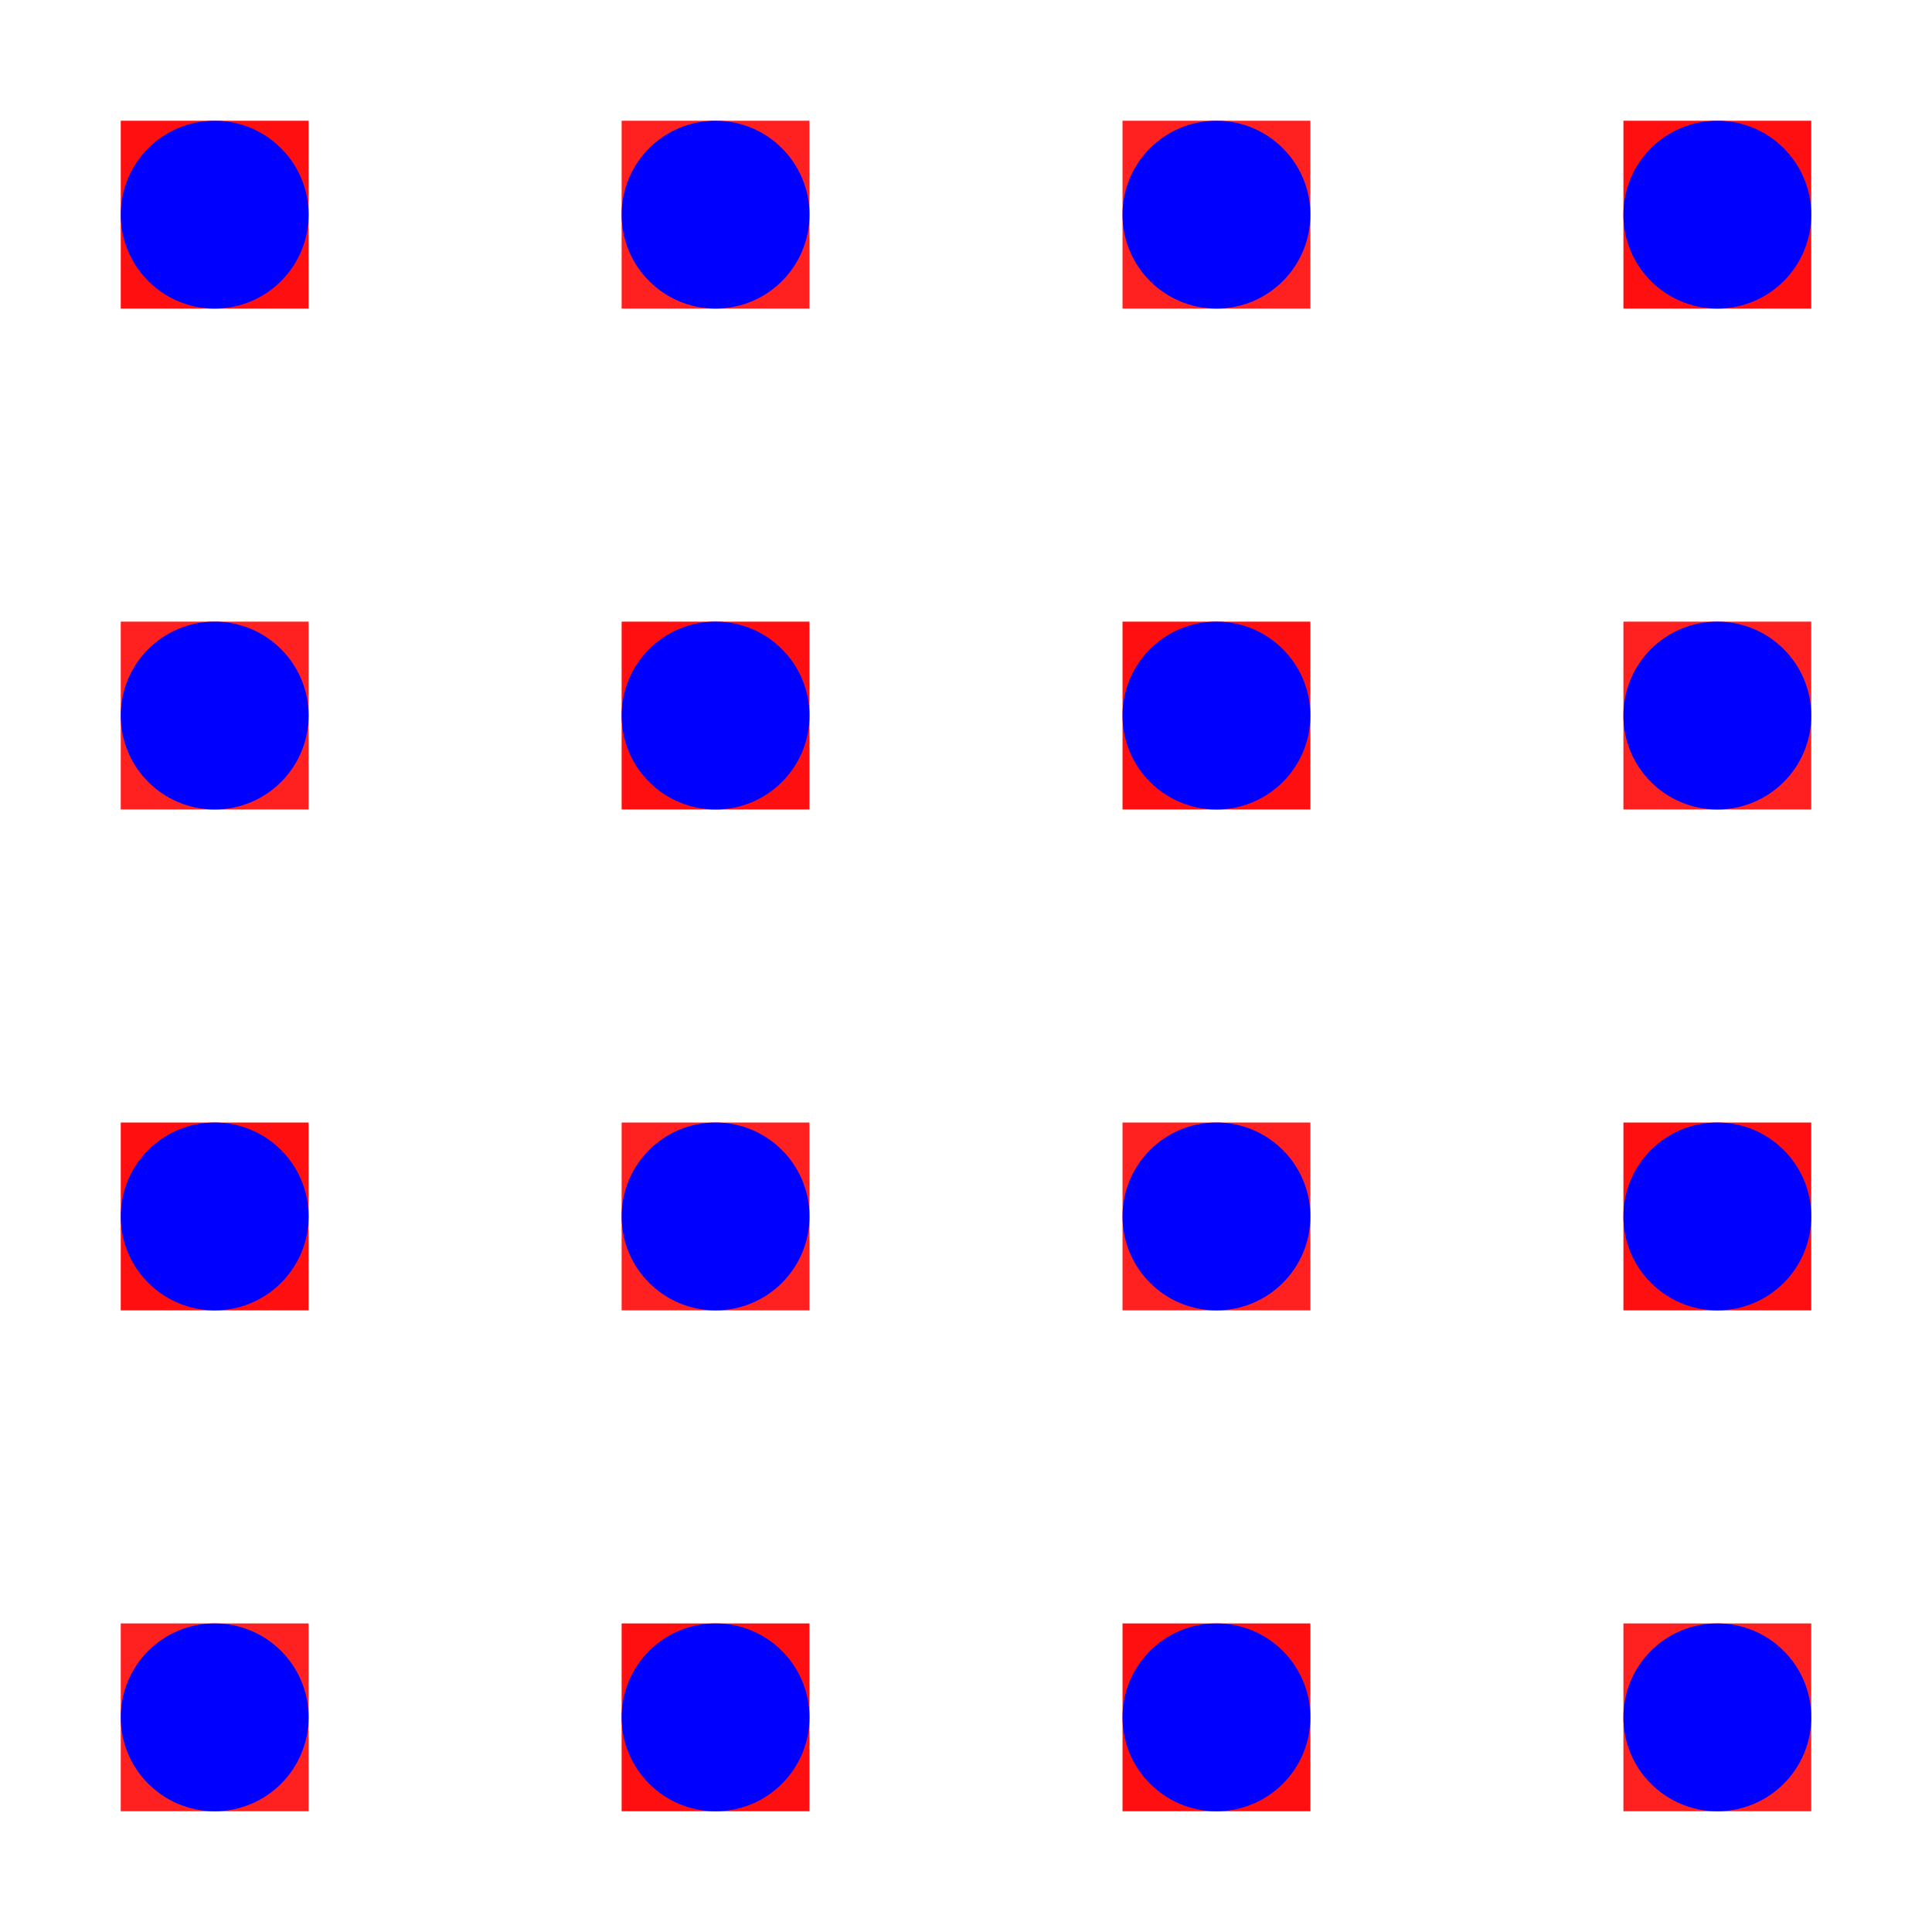
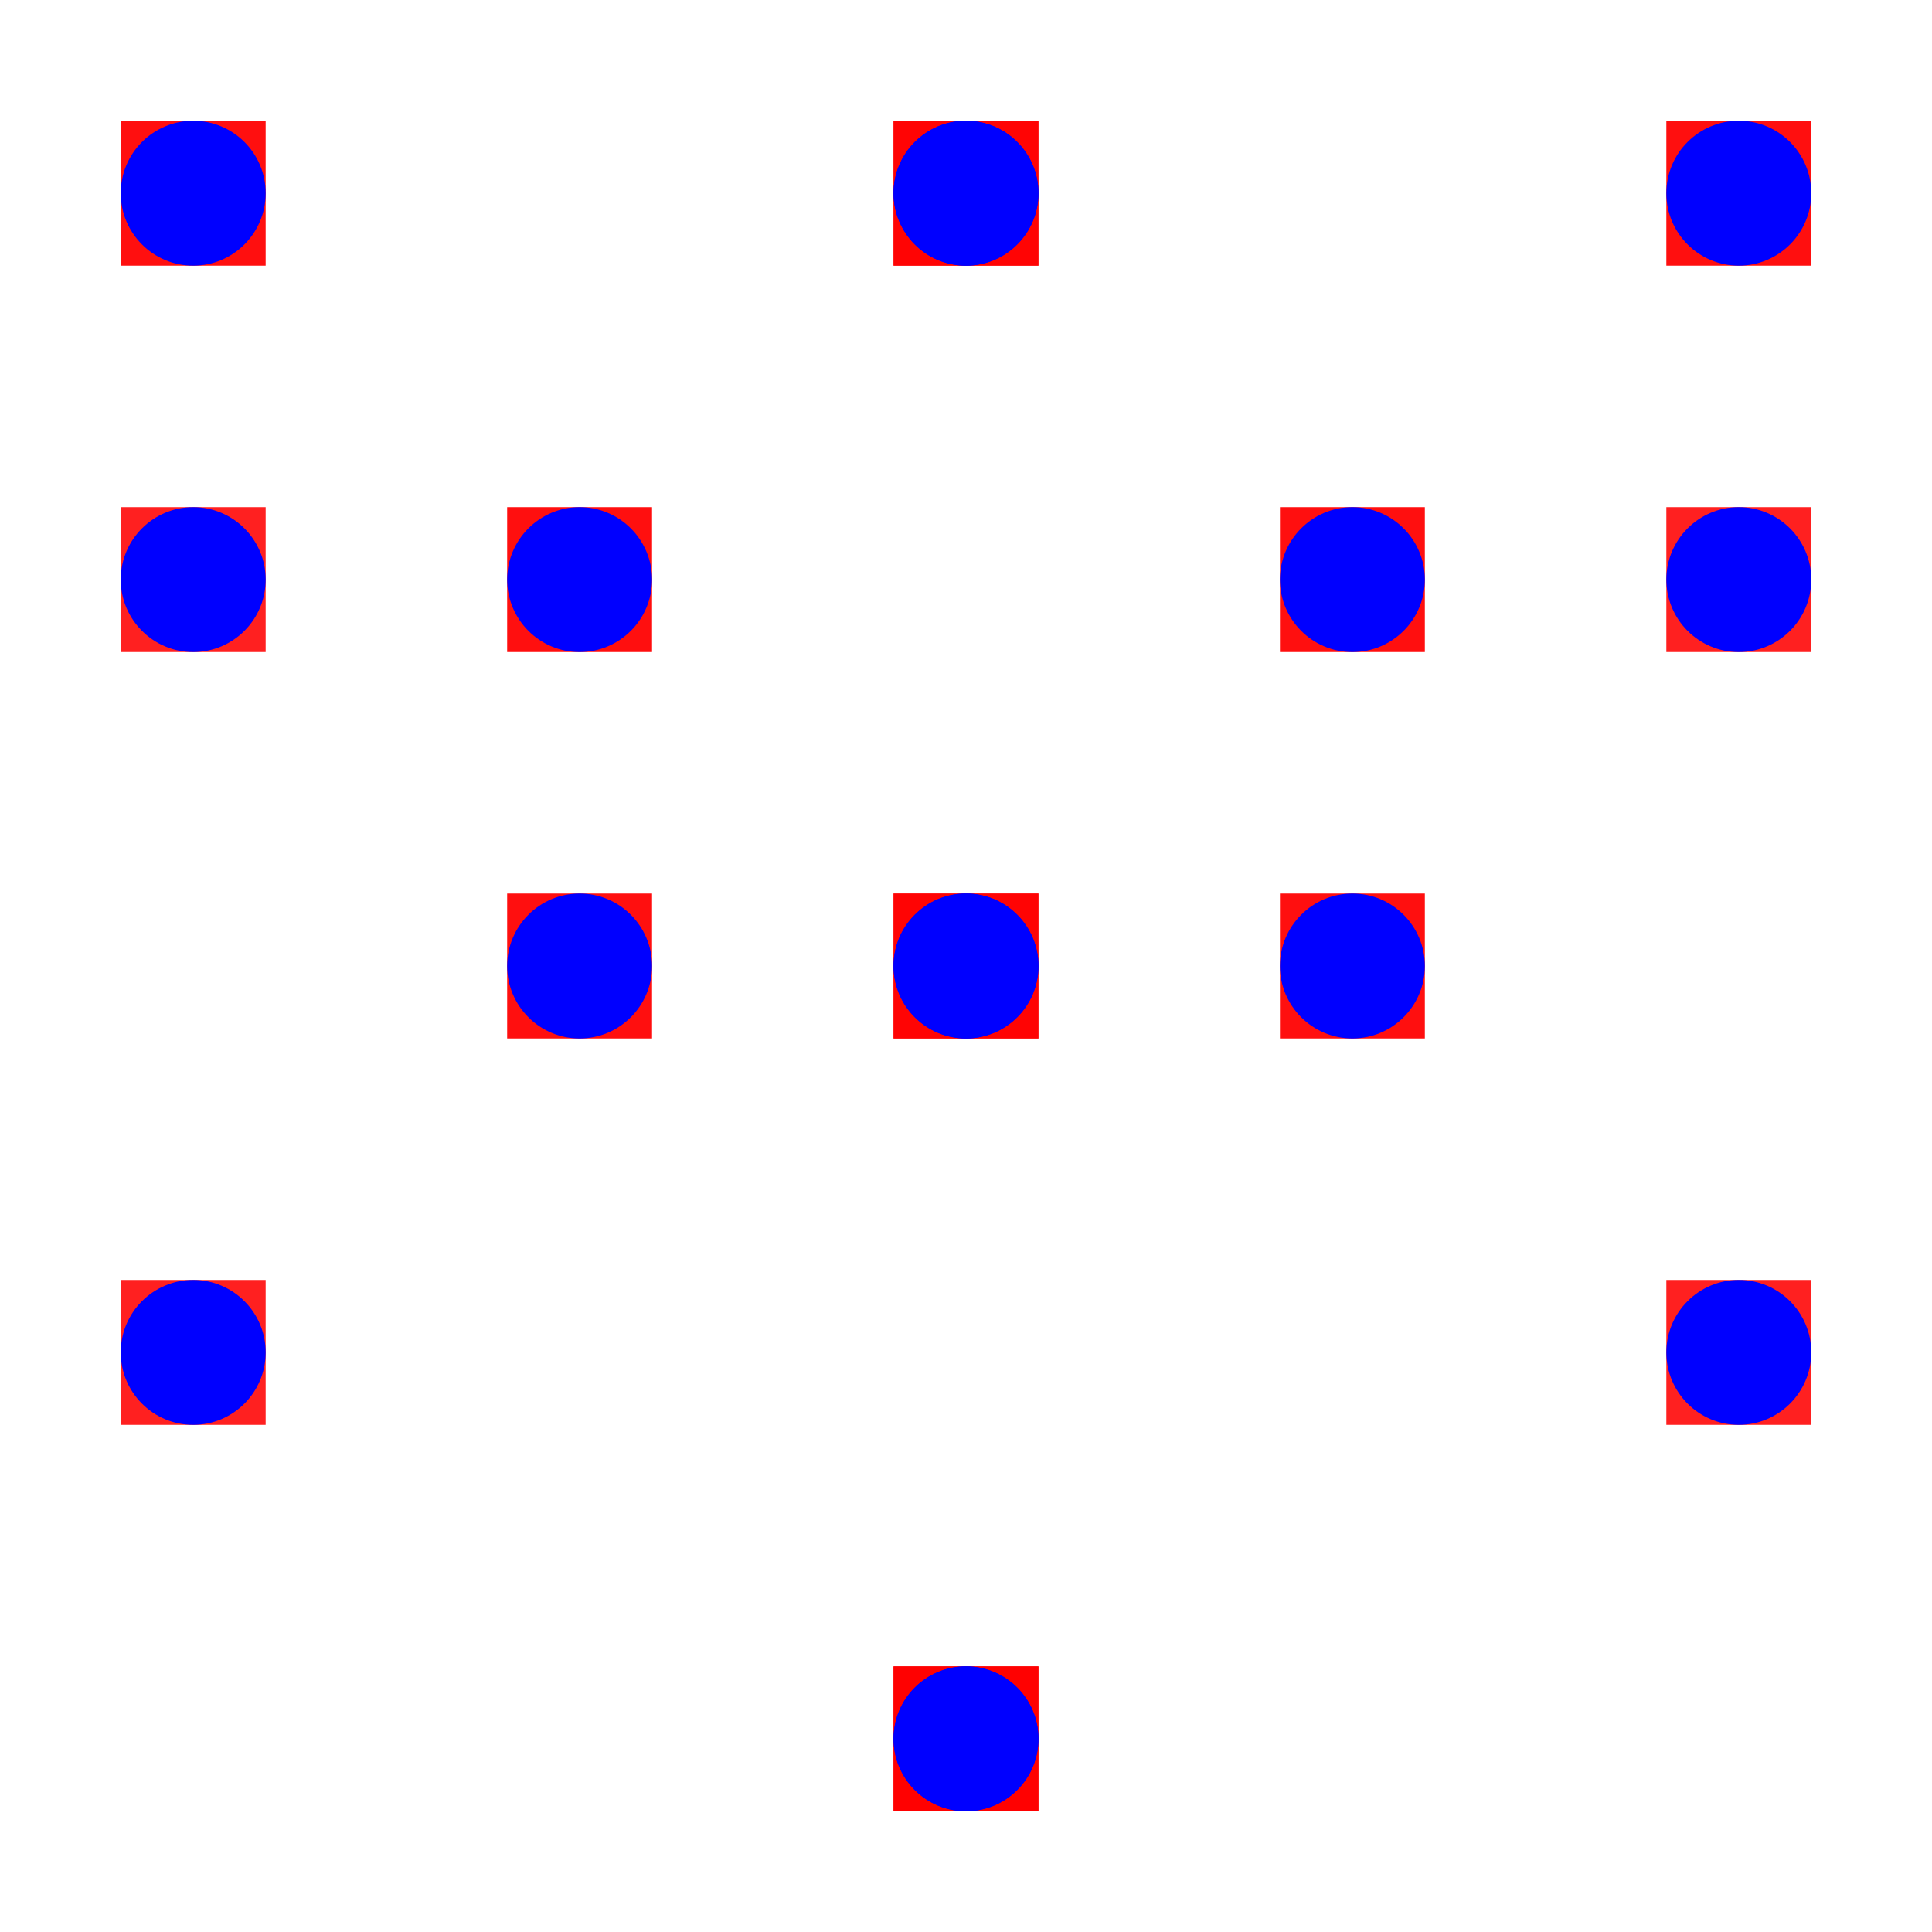
<svg xmlns="http://www.w3.org/2000/svg" width="640" height="640" viewBox="0 0 640 640">
  <rect width="100%" height="100%" fill="white" />
  <g>
-     <rect data-type="rect" data-label="inner2 inner3 inner4 bottom" data-x="-1.2" data-y="-0.4" x="40" y="371.852" width="62.222" height="62.222" fill="rgba(255,0,0,0.938)" stroke="black" stroke-width="0.005" />
+     <rect data-type="rect" data-label="inner3 inner4 bottom" data-x="-5.551115123125783e-17" data-y="-5.551115123125783e-17" x="296" y="296" width="48" height="48" fill="rgba(255,0,0,0.875)" stroke="black" stroke-width="0.006" />
  </g>
  <g>
-     <rect data-type="rect" data-label="inner2 inner3 inner4 bottom" data-x="1.2" data-y="-0.4" x="537.778" y="371.852" width="62.222" height="62.222" fill="rgba(255,0,0,0.938)" stroke="black" stroke-width="0.005" />
+     <rect data-type="rect" data-label="inner3 inner4 bottom" data-x="5.551115123125783e-17" data-y="-5.551115123125783e-17" x="296" y="296" width="48" height="48" fill="rgba(255,0,0,0.875)" stroke="black" stroke-width="0.006" />
  </g>
  <g>
-     <rect data-type="rect" data-label="inner2 inner3 inner4 bottom" data-x="-1.2" data-y="1.2" x="40" y="40" width="62.222" height="62.222" fill="rgba(255,0,0,0.938)" stroke="black" stroke-width="0.005" />
+     <rect data-type="rect" data-label="inner3 inner4 bottom" data-x="-5.551115123125783e-17" data-y="1.5999999999999999" x="296" y="40" width="48" height="48" fill="rgba(255,0,0,0.875)" stroke="black" stroke-width="0.006" />
  </g>
  <g>
-     <rect data-type="rect" data-label="inner2 inner3 inner4 bottom" data-x="1.2" data-y="1.2" x="537.778" y="40" width="62.222" height="62.222" fill="rgba(255,0,0,0.938)" stroke="black" stroke-width="0.005" />
+     <rect data-type="rect" data-label="inner3 inner4 bottom" data-x="5.551115123125783e-17" data-y="1.5999999999999999" x="296" y="40" width="48" height="48" fill="rgba(255,0,0,0.875)" stroke="black" stroke-width="0.006" />
  </g>
  <g>
-     <rect data-type="rect" data-label="inner3 inner4 bottom" data-x="-1.2" data-y="-1.2" x="40" y="537.778" width="62.222" height="62.222" fill="rgba(255,0,0,0.875)" stroke="black" stroke-width="0.005" />
+     <rect data-type="rect" data-label="inner2 inner3 inner4 bottom" data-x="-5.551115123125783e-17" data-y="-1.5999999999999999" x="296" y="552" width="48" height="48" fill="rgba(255,0,0,0.938)" stroke="black" stroke-width="0.006" />
  </g>
  <g>
-     <rect data-type="rect" data-label="inner3 inner4 bottom" data-x="1.2" data-y="-1.2" x="537.778" y="537.778" width="62.222" height="62.222" fill="rgba(255,0,0,0.875)" stroke="black" stroke-width="0.005" />
+     <rect data-type="rect" data-label="inner2 inner3 inner4 bottom" data-x="5.551115123125783e-17" data-y="-1.5999999999999999" x="296" y="552" width="48" height="48" fill="rgba(255,0,0,0.938)" stroke="black" stroke-width="0.006" />
  </g>
  <g>
-     <rect data-type="rect" data-label="inner3 inner4 bottom" data-x="-1.2" data-y="0.4" x="40" y="205.926" width="62.222" height="62.222" fill="rgba(255,0,0,0.875)" stroke="black" stroke-width="0.005" />
+     <rect data-type="rect" data-label="inner2 inner3 inner4 bottom" data-x="-0.8" data-y="0.8" x="168" y="168" width="48" height="48" fill="rgba(255,0,0,0.938)" stroke="black" stroke-width="0.006" />
  </g>
  <g>
-     <rect data-type="rect" data-label="inner3 inner4 bottom" data-x="1.2" data-y="0.4" x="537.778" y="205.926" width="62.222" height="62.222" fill="rgba(255,0,0,0.875)" stroke="black" stroke-width="0.005" />
+     <rect data-type="rect" data-label="inner2 inner3 inner4 bottom" data-x="0.8" data-y="0.8" x="424" y="168" width="48" height="48" fill="rgba(255,0,0,0.938)" stroke="black" stroke-width="0.006" />
  </g>
  <g>
-     <rect data-type="rect" data-label="inner2 inner3 inner4 bottom" data-x="-0.4" data-y="-1.2" x="205.926" y="537.778" width="62.222" height="62.222" fill="rgba(255,0,0,0.938)" stroke="black" stroke-width="0.005" />
+     <rect data-type="rect" data-label="inner3 inner4 bottom" data-x="-1.5999999999999999" data-y="-0.8" x="40" y="424" width="48" height="48" fill="rgba(255,0,0,0.875)" stroke="black" stroke-width="0.006" />
  </g>
  <g>
-     <rect data-type="rect" data-label="inner2 inner3 inner4 bottom" data-x="0.4" data-y="-1.2" x="371.852" y="537.778" width="62.222" height="62.222" fill="rgba(255,0,0,0.938)" stroke="black" stroke-width="0.005" />
+     <rect data-type="rect" data-label="inner3 inner4 bottom" data-x="1.5999999999999999" data-y="-0.8" x="552" y="424" width="48" height="48" fill="rgba(255,0,0,0.875)" stroke="black" stroke-width="0.006" />
  </g>
  <g>
-     <rect data-type="rect" data-label="inner2 inner3 inner4 bottom" data-x="-0.4" data-y="0.4" x="205.926" y="205.926" width="62.222" height="62.222" fill="rgba(255,0,0,0.938)" stroke="black" stroke-width="0.005" />
+     <rect data-type="rect" data-label="inner3 inner4 bottom" data-x="-1.5999999999999999" data-y="0.8" x="40" y="168" width="48" height="48" fill="rgba(255,0,0,0.875)" stroke="black" stroke-width="0.006" />
  </g>
  <g>
-     <rect data-type="rect" data-label="inner2 inner3 inner4 bottom" data-x="0.4" data-y="0.4" x="371.852" y="205.926" width="62.222" height="62.222" fill="rgba(255,0,0,0.938)" stroke="black" stroke-width="0.005" />
+     <rect data-type="rect" data-label="inner3 inner4 bottom" data-x="1.5999999999999999" data-y="0.8" x="552" y="168" width="48" height="48" fill="rgba(255,0,0,0.875)" stroke="black" stroke-width="0.006" />
  </g>
  <g>
-     <rect data-type="rect" data-label="inner3 inner4 bottom" data-x="-0.4" data-y="-0.4" x="205.926" y="371.852" width="62.222" height="62.222" fill="rgba(255,0,0,0.875)" stroke="black" stroke-width="0.005" />
+     <rect data-type="rect" data-label="inner2 inner3 inner4 bottom" data-x="-0.8" data-y="-5.551115123125783e-17" x="168" y="296" width="48" height="48" fill="rgba(255,0,0,0.938)" stroke="black" stroke-width="0.006" />
  </g>
  <g>
-     <rect data-type="rect" data-label="inner3 inner4 bottom" data-x="0.4" data-y="-0.4" x="371.852" y="371.852" width="62.222" height="62.222" fill="rgba(255,0,0,0.875)" stroke="black" stroke-width="0.005" />
+     <rect data-type="rect" data-label="inner2 inner3 inner4 bottom" data-x="0.8" data-y="-5.551115123125783e-17" x="424" y="296" width="48" height="48" fill="rgba(255,0,0,0.938)" stroke="black" stroke-width="0.006" />
  </g>
  <g>
-     <rect data-type="rect" data-label="inner3 inner4 bottom" data-x="-0.4" data-y="1.2" x="205.926" y="40" width="62.222" height="62.222" fill="rgba(255,0,0,0.875)" stroke="black" stroke-width="0.005" />
+     <rect data-type="rect" data-label="inner2 inner3 inner4 bottom" data-x="-1.5999999999999999" data-y="1.5999999999999999" x="40" y="40" width="48" height="48" fill="rgba(255,0,0,0.938)" stroke="black" stroke-width="0.006" />
  </g>
  <g>
-     <rect data-type="rect" data-label="inner3 inner4 bottom" data-x="0.4" data-y="1.2" x="371.852" y="40" width="62.222" height="62.222" fill="rgba(255,0,0,0.875)" stroke="black" stroke-width="0.005" />
+     <rect data-type="rect" data-label="inner2 inner3 inner4 bottom" data-x="1.5999999999999999" data-y="1.5999999999999999" x="552" y="40" width="48" height="48" fill="rgba(255,0,0,0.938)" stroke="black" stroke-width="0.006" />
  </g>
-   <circle data-type="circle" data-label="" data-x="-1.2" data-y="-0.4" cx="71.111" cy="402.963" r="31.111" fill="blue" stroke="none" stroke-width="0.005" />
-   <circle data-type="circle" data-label="" data-x="1.2" data-y="-0.4" cx="568.889" cy="402.963" r="31.111" fill="blue" stroke="none" stroke-width="0.005" />
-   <circle data-type="circle" data-label="" data-x="-1.2" data-y="1.2" cx="71.111" cy="71.111" r="31.111" fill="blue" stroke="none" stroke-width="0.005" />
-   <circle data-type="circle" data-label="" data-x="1.2" data-y="1.2" cx="568.889" cy="71.111" r="31.111" fill="blue" stroke="none" stroke-width="0.005" />
-   <circle data-type="circle" data-label="" data-x="-1.2" data-y="-1.2" cx="71.111" cy="568.889" r="31.111" fill="blue" stroke="none" stroke-width="0.005" />
-   <circle data-type="circle" data-label="" data-x="1.2" data-y="-1.2" cx="568.889" cy="568.889" r="31.111" fill="blue" stroke="none" stroke-width="0.005" />
-   <circle data-type="circle" data-label="" data-x="-1.2" data-y="0.4" cx="71.111" cy="237.037" r="31.111" fill="blue" stroke="none" stroke-width="0.005" />
-   <circle data-type="circle" data-label="" data-x="1.2" data-y="0.4" cx="568.889" cy="237.037" r="31.111" fill="blue" stroke="none" stroke-width="0.005" />
-   <circle data-type="circle" data-label="" data-x="-0.4" data-y="-1.2" cx="237.037" cy="568.889" r="31.111" fill="blue" stroke="none" stroke-width="0.005" />
-   <circle data-type="circle" data-label="" data-x="0.4" data-y="-1.2" cx="402.963" cy="568.889" r="31.111" fill="blue" stroke="none" stroke-width="0.005" />
-   <circle data-type="circle" data-label="" data-x="-0.4" data-y="0.4" cx="237.037" cy="237.037" r="31.111" fill="blue" stroke="none" stroke-width="0.005" />
-   <circle data-type="circle" data-label="" data-x="0.4" data-y="0.4" cx="402.963" cy="237.037" r="31.111" fill="blue" stroke="none" stroke-width="0.005" />
-   <circle data-type="circle" data-label="" data-x="-0.4" data-y="-0.4" cx="237.037" cy="402.963" r="31.111" fill="blue" stroke="none" stroke-width="0.005" />
-   <circle data-type="circle" data-label="" data-x="0.4" data-y="-0.4" cx="402.963" cy="402.963" r="31.111" fill="blue" stroke="none" stroke-width="0.005" />
-   <circle data-type="circle" data-label="" data-x="-0.4" data-y="1.2" cx="237.037" cy="71.111" r="31.111" fill="blue" stroke="none" stroke-width="0.005" />
-   <circle data-type="circle" data-label="" data-x="0.4" data-y="1.2" cx="402.963" cy="71.111" r="31.111" fill="blue" stroke="none" stroke-width="0.005" />
+   <circle data-type="circle" data-label="" data-x="-5.551115123125783e-17" data-y="-5.551115123125783e-17" cx="320" cy="320" r="24" fill="blue" stroke="none" stroke-width="0.006" />
+   <circle data-type="circle" data-label="" data-x="5.551115123125783e-17" data-y="-5.551115123125783e-17" cx="320" cy="320" r="24" fill="blue" stroke="none" stroke-width="0.006" />
+   <circle data-type="circle" data-label="" data-x="-5.551115123125783e-17" data-y="1.5999999999999999" cx="320" cy="64" r="24" fill="blue" stroke="none" stroke-width="0.006" />
+   <circle data-type="circle" data-label="" data-x="5.551115123125783e-17" data-y="1.5999999999999999" cx="320" cy="64" r="24" fill="blue" stroke="none" stroke-width="0.006" />
+   <circle data-type="circle" data-label="" data-x="-5.551115123125783e-17" data-y="-1.5999999999999999" cx="320" cy="576" r="24" fill="blue" stroke="none" stroke-width="0.006" />
+   <circle data-type="circle" data-label="" data-x="5.551115123125783e-17" data-y="-1.5999999999999999" cx="320" cy="576" r="24" fill="blue" stroke="none" stroke-width="0.006" />
+   <circle data-type="circle" data-label="" data-x="-0.8" data-y="0.8" cx="192" cy="192" r="24" fill="blue" stroke="none" stroke-width="0.006" />
+   <circle data-type="circle" data-label="" data-x="0.8" data-y="0.8" cx="448" cy="192" r="24" fill="blue" stroke="none" stroke-width="0.006" />
+   <circle data-type="circle" data-label="" data-x="-1.5999999999999999" data-y="-0.8" cx="64" cy="448" r="24" fill="blue" stroke="none" stroke-width="0.006" />
+   <circle data-type="circle" data-label="" data-x="1.5999999999999999" data-y="-0.8" cx="576" cy="448" r="24" fill="blue" stroke="none" stroke-width="0.006" />
+   <circle data-type="circle" data-label="" data-x="-1.5999999999999999" data-y="0.8" cx="64" cy="192" r="24" fill="blue" stroke="none" stroke-width="0.006" />
+   <circle data-type="circle" data-label="" data-x="1.5999999999999999" data-y="0.8" cx="576" cy="192" r="24" fill="blue" stroke="none" stroke-width="0.006" />
+   <circle data-type="circle" data-label="" data-x="-0.8" data-y="-5.551115123125783e-17" cx="192" cy="320" r="24" fill="blue" stroke="none" stroke-width="0.006" />
+   <circle data-type="circle" data-label="" data-x="0.8" data-y="-5.551115123125783e-17" cx="448" cy="320" r="24" fill="blue" stroke="none" stroke-width="0.006" />
+   <circle data-type="circle" data-label="" data-x="-1.5999999999999999" data-y="1.5999999999999999" cx="64" cy="64" r="24" fill="blue" stroke="none" stroke-width="0.006" />
+   <circle data-type="circle" data-label="" data-x="1.5999999999999999" data-y="1.5999999999999999" cx="576" cy="64" r="24" fill="blue" stroke="none" stroke-width="0.006" />
  <g id="crosshair" style="display: none">
    <line id="crosshair-h" y1="0" y2="640" stroke="#666" stroke-width="0.5" />
    <line id="crosshair-v" x1="0" x2="640" stroke="#666" stroke-width="0.5" />
    <text id="coordinates" font-family="monospace" font-size="12" fill="#666" />
  </g>
</svg>
